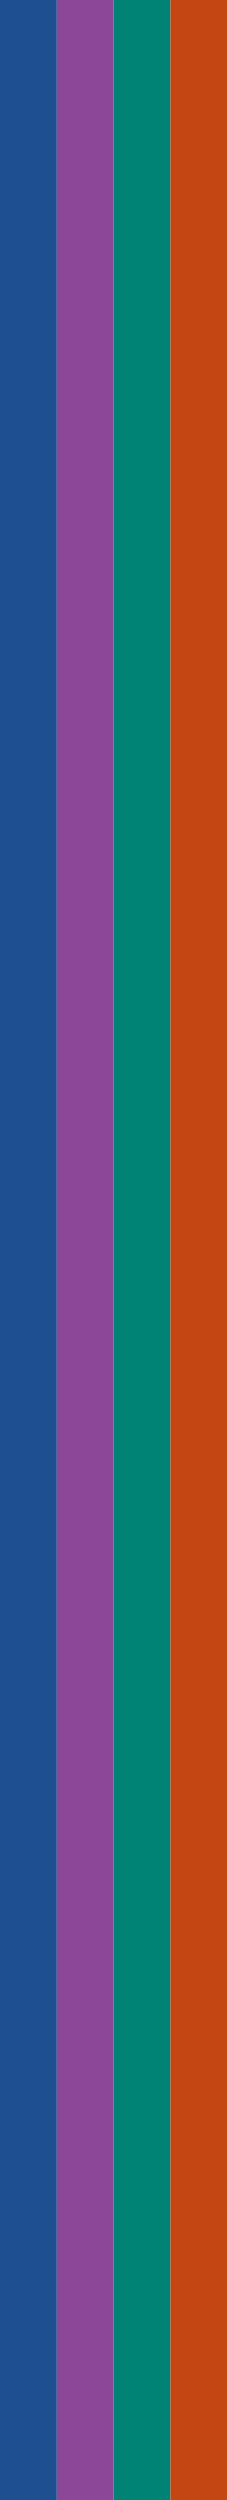
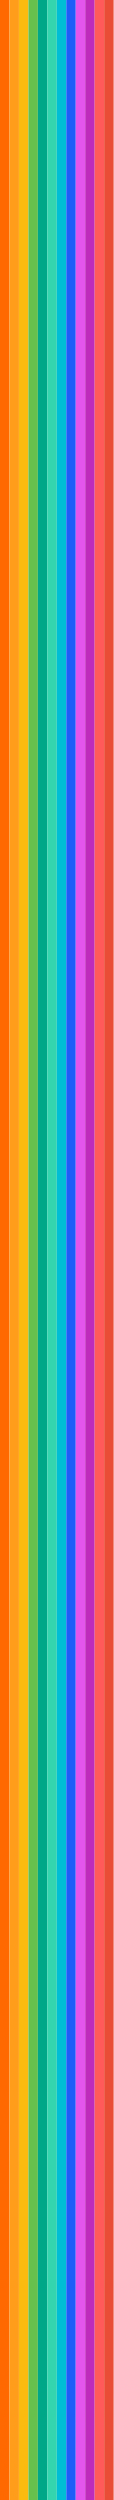
- <svg xmlns="http://www.w3.org/2000/svg" width="100%" height="11">
-   <rect id="svg_1" height="11" width="25%" y="0" x="0" stroke-width="0" stroke="#000" fill="#1d4f91" />
-   <rect id="svg_2" height="11" width="25%" y="0" x="25%" stroke-width="0" stroke="#000" fill="#8c4799" />
-   <rect id="svg_3" height="11" width="25%" y="0" x="50%" stroke-width="0" stroke="#000" fill="#008275" />
-   <rect id="svg_4" height="11" width="25%" y="0" x="75%" stroke-width="0" stroke="#000" fill="#c34613" />
+ <svg xmlns="http://www.w3.org/2000/svg" width="100%" height="22">
+   <rect id="svg_01" height="22" width="8.33%" y="0" x="0" stroke-width="0" stroke="#000" fill="#FF6900" />
+   <rect id="svg_02" height="22" width="8.33%" y="0" x="8.33%" stroke-width="0" stroke="#000" fill="#FF9D1B" />
+   <rect id="svg_03" height="22" width="8.34%" y="0" x="16.66%" stroke-width="0" stroke="#000" fill="#FBBB10" />
+   <rect id="svg_04" height="22" width="8.33%" y="0" x="25%" stroke-width="0" stroke="#000" fill="#67C04D" />
+   <rect id="svg_05" height="22" width="8.33%" y="0" x="33.33%" stroke-width="0" stroke="#000" fill="#00A788" />
+   <rect id="svg_06" height="22" width="8.34%" y="0" x="41.66%" stroke-width="0" stroke="#000" fill="#34D5AE" />
+   <rect id="svg_07" height="22" width="8.33%" y="0" x="50%" stroke-width="0" stroke="#000" fill="#00BED5" />
+   <rect id="svg_08" height="22" width="8.33%" y="0" x="58.33%" stroke-width="0" stroke="#000" fill="#1E5DF8" />
+   <rect id="svg_09" height="22" width="8.34%" y="0" x="66.66%" stroke-width="0" stroke="#000" fill="#E355EC" />
+   <rect id="svg_10" height="22" width="8.33%" y="0" x="75%" stroke-width="0" stroke="#000" fill="#BE2BBB" />
+   <rect id="svg_11" height="22" width="8.34%" y="0" x="83.33%" stroke-width="0" stroke="#000" fill="#FF5A5A" />
+   <rect id="svg_12" height="22" width="8.33%" y="0" x="91.67%" stroke-width="0" stroke="#000" fill="#E94D36" />
</svg>
